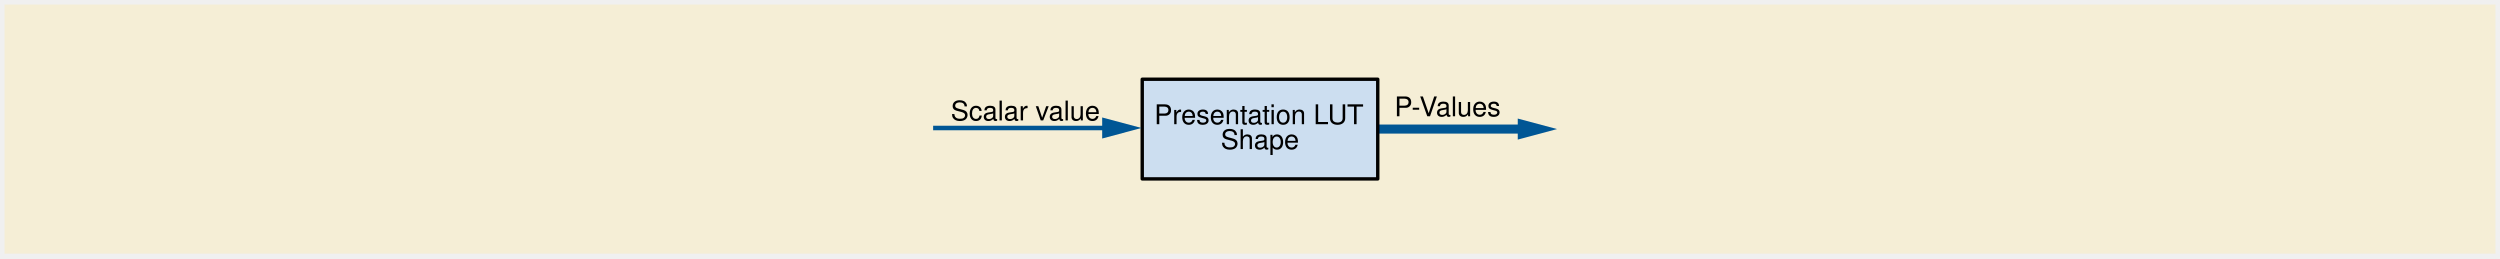
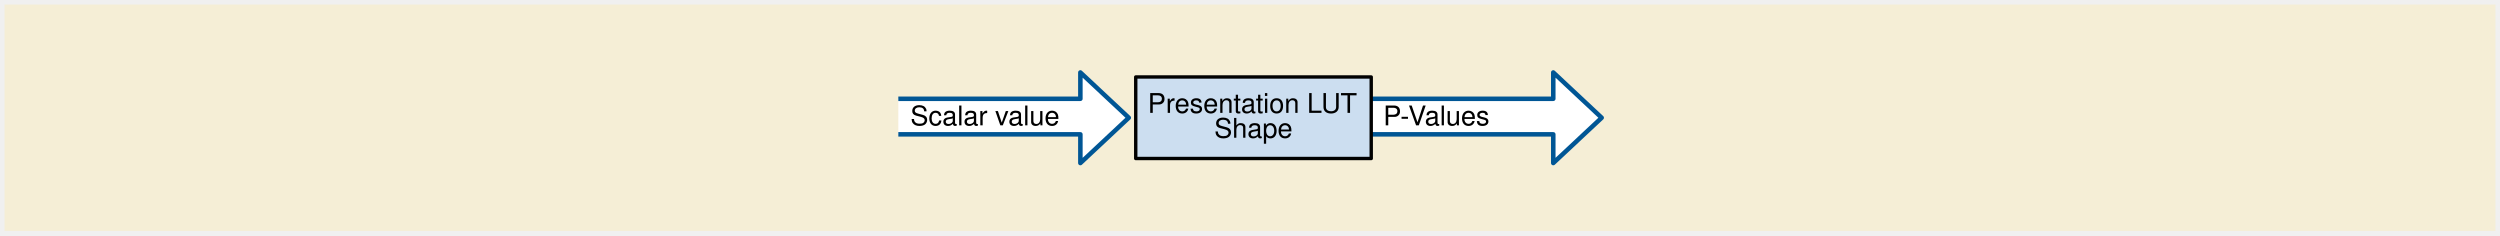
- <svg xmlns="http://www.w3.org/2000/svg" version="1.1" id="Layer_1" x="0px" y="0px" width="552px" height="57px" viewBox="0 0 552 57" enable-background="new 0 0 552 57" xml:space="preserve">
+ <svg xmlns="http://www.w3.org/2000/svg" version="1.1" id="Layer_1" x="0px" y="0px" width="552px" height="52px" viewBox="0 0 552 52" enable-background="new 0 0 552 52" xml:space="preserve">
  <defs>
    <style type="text/css">
	text {
	  font-family: Helvetica, Verdana, ArialUnicodeMS, san-serif
	}
	</style>
  </defs>
  <g>
   </g>
  <g>
-     <rect x="1" y="1" fill="#F5EED6" width="550" height="55" />
+     <rect x="1" y="1" fill="#F5EED6" width="550" height="50" />
    <g>
+       <polyline fill="#FFFFFF" stroke="#005695" stroke-linejoin="round" points="302.768,21.808 342.963,21.808 342.963,16     353.65,25.999 342.963,36 342.963,29.664 302.768,29.664   " />
      <g>
-         <g>
-           <line fill="none" stroke="#005695" stroke-width="2" stroke-miterlimit="1" x1="303.794" y1="28.5" x2="336.706" y2="28.5" />
-           <g>
-             <polygon fill="#005695" points="335.121,30.824 343.794,28.5 335.121,26.176      " />
-           </g>
-         </g>
+         <text transform="matrix(1 0 0 1 305.4189 27.6709)" font-size="6">P-Values</text>
      </g>
-       <rect x="252.206" y="17.5" fill="#CCDEF0" stroke="#010101" stroke-width="0.75" stroke-linecap="round" stroke-linejoin="round" stroke-miterlimit="1" width="52" height="22" />
+       <polyline fill="#FFFFFF" stroke="#005695" stroke-linejoin="round" points="198.35,21.809 238.545,21.809 238.545,16     249.232,25.999 238.545,36 238.545,29.664 198.35,29.664   " />
      <g>
-         <text transform="matrix(1 0 0 1 254.8608 27.418)">
+         <text transform="matrix(1 0 0 1 201.001 27.6709)" font-size="6">Scalar value</text>
+       </g>
+       <rect x="250.768" y="17" fill="#CCDEF0" stroke="#010101" stroke-width="0.75" stroke-linecap="round" stroke-linejoin="round" stroke-miterlimit="1" width="52" height="18" />
+       <g>
+         <text transform="matrix(1 0 0 1 253.4199 24.9258)">
          <tspan x="0" y="0" font-size="6">Presentation LUT</tspan>
-           <tspan x="14.67" y="5.49" font-size="6">Shape</tspan>
+           <tspan x="14.67" y="5.491" font-size="6">Shape</tspan>
        </text>
-       </g>
-       <g>
-         <text transform="matrix(1 0 0 1 307.8887 25.668)" font-size="6">P-Values</text>
-       </g>
-       <g>
-         <g>
-           <line fill="none" stroke="#005695" stroke-miterlimit="1" x1="206.034" y1="28.26" x2="244.947" y2="28.26" />
-           <g>
-             <polygon fill="#005695" points="243.361,30.584 252.034,28.26 243.361,25.936      " />
-           </g>
-         </g>
-       </g>
-       <g>
-         <text transform="matrix(1 0 0 1 209.9204 26.583)" font-size="6">Scalar value</text>
      </g>
    </g>
  </g>
</svg>
